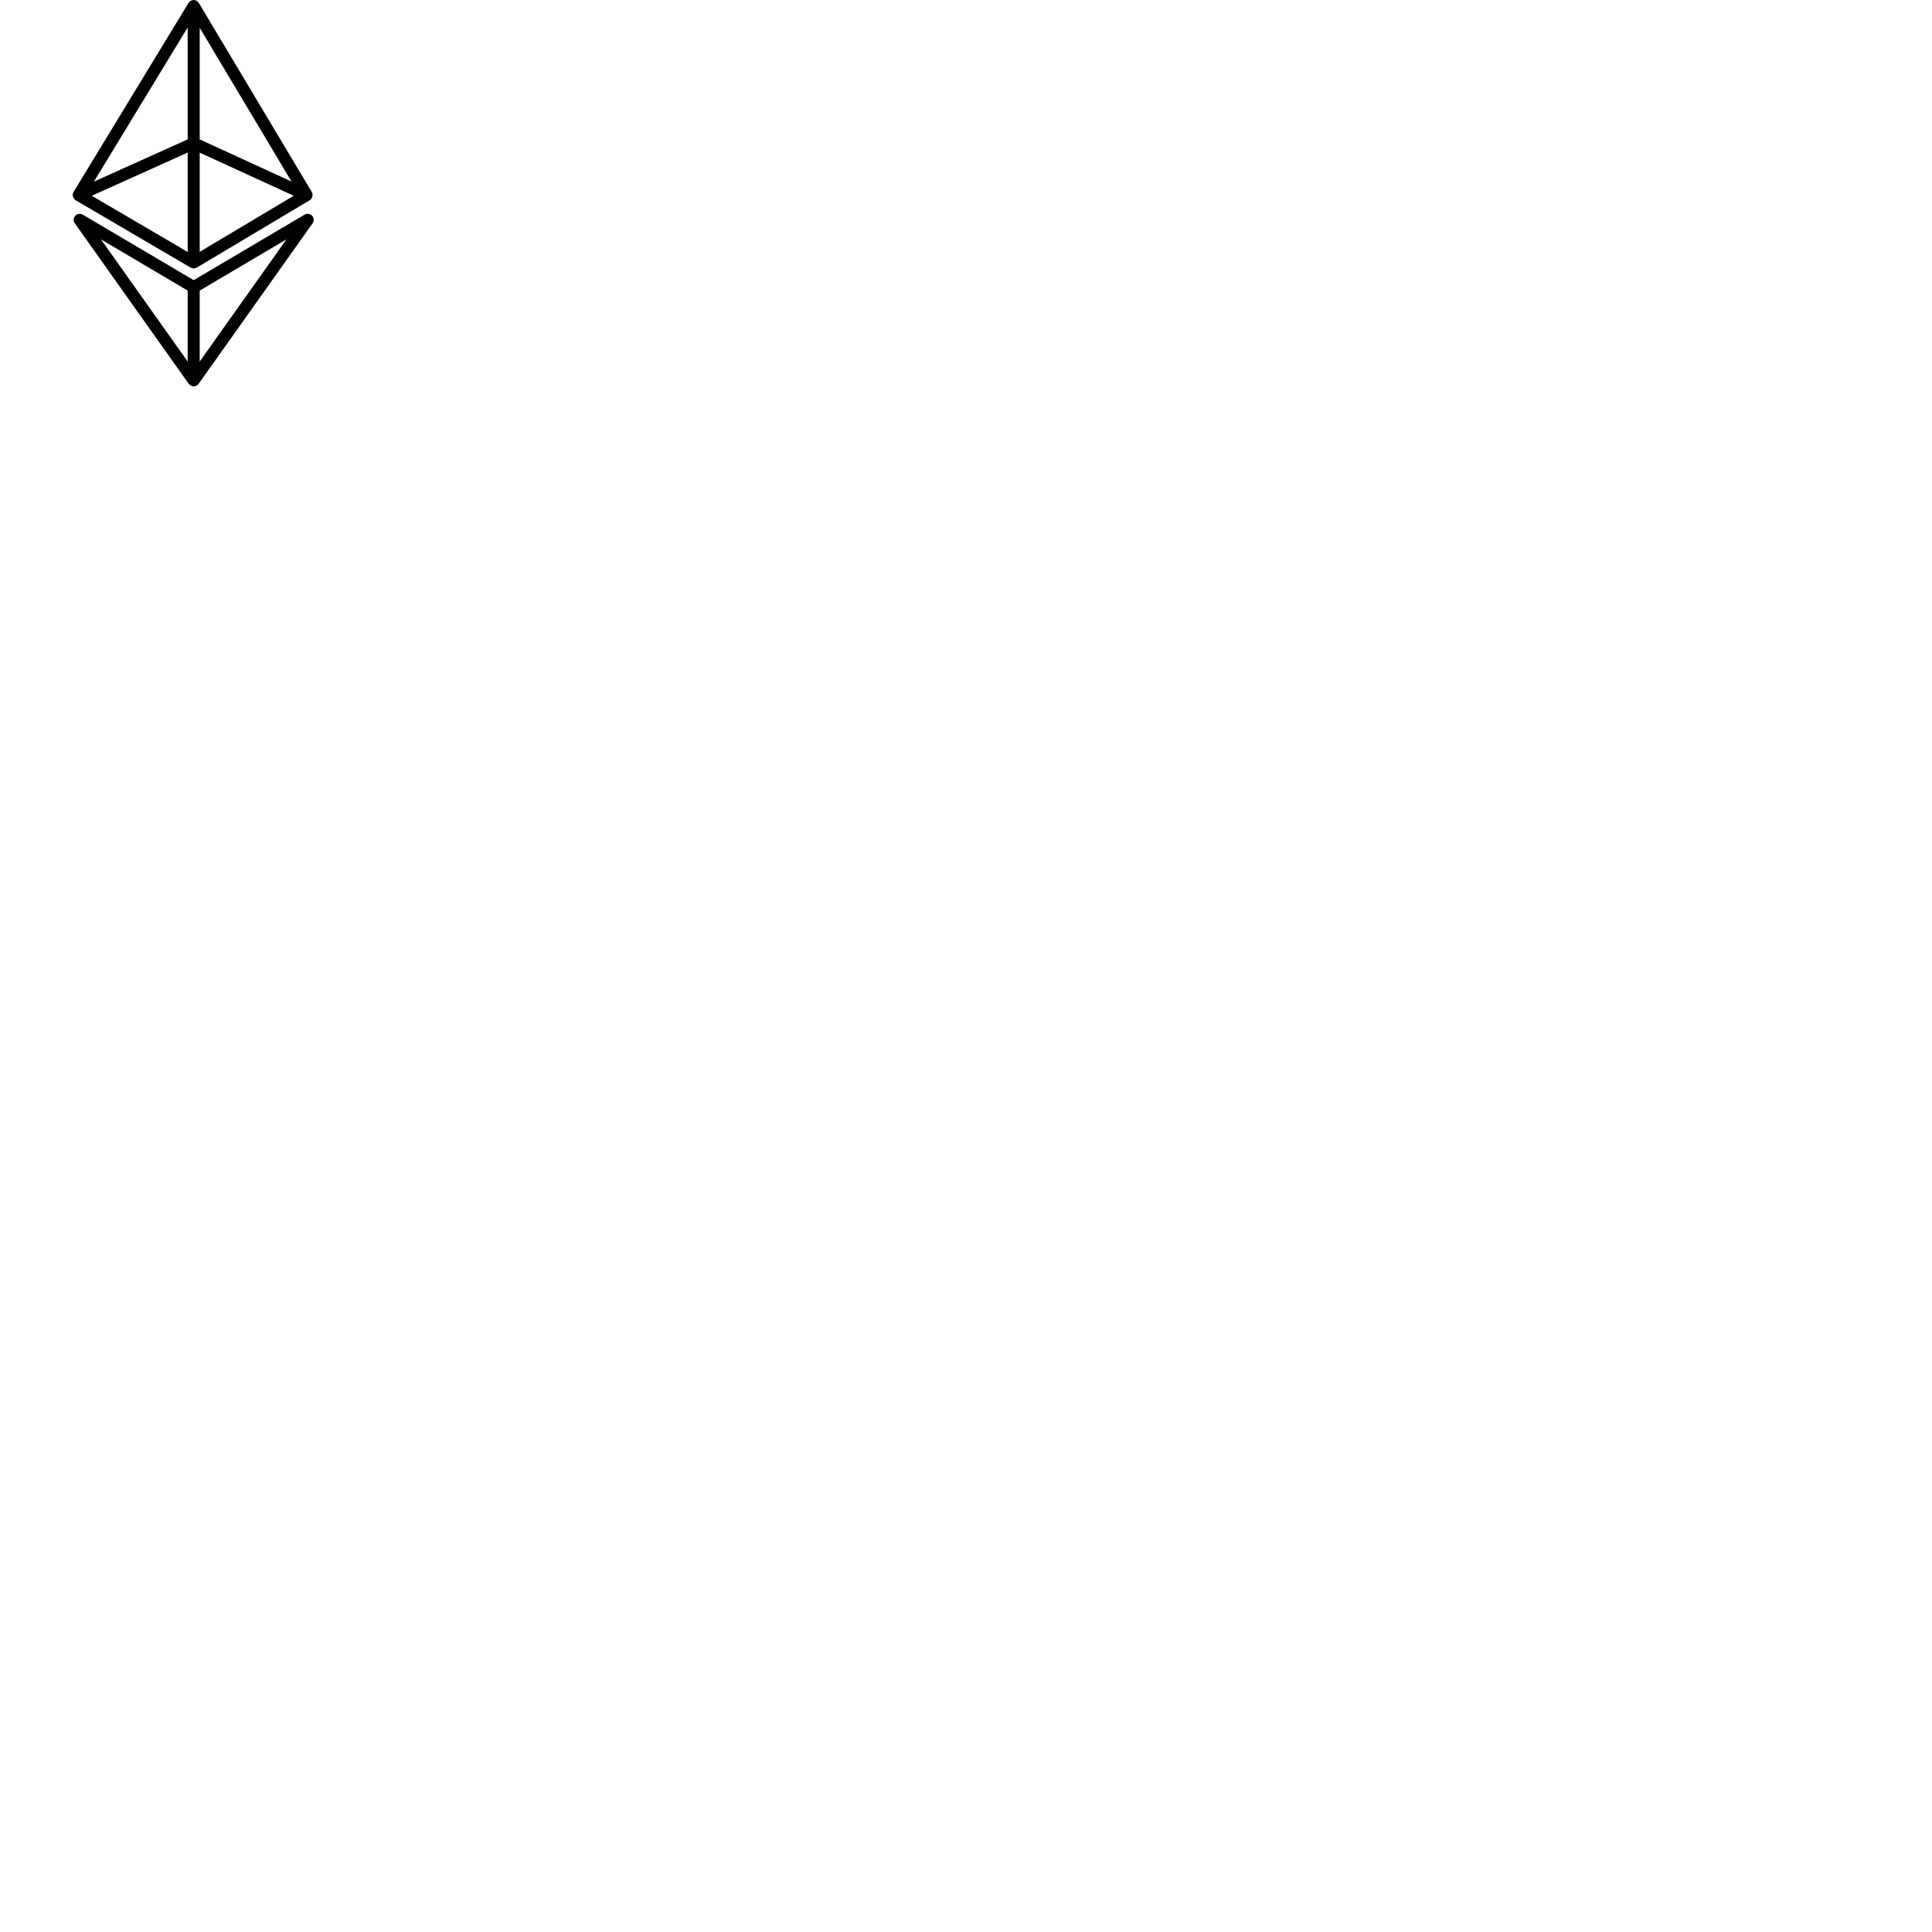
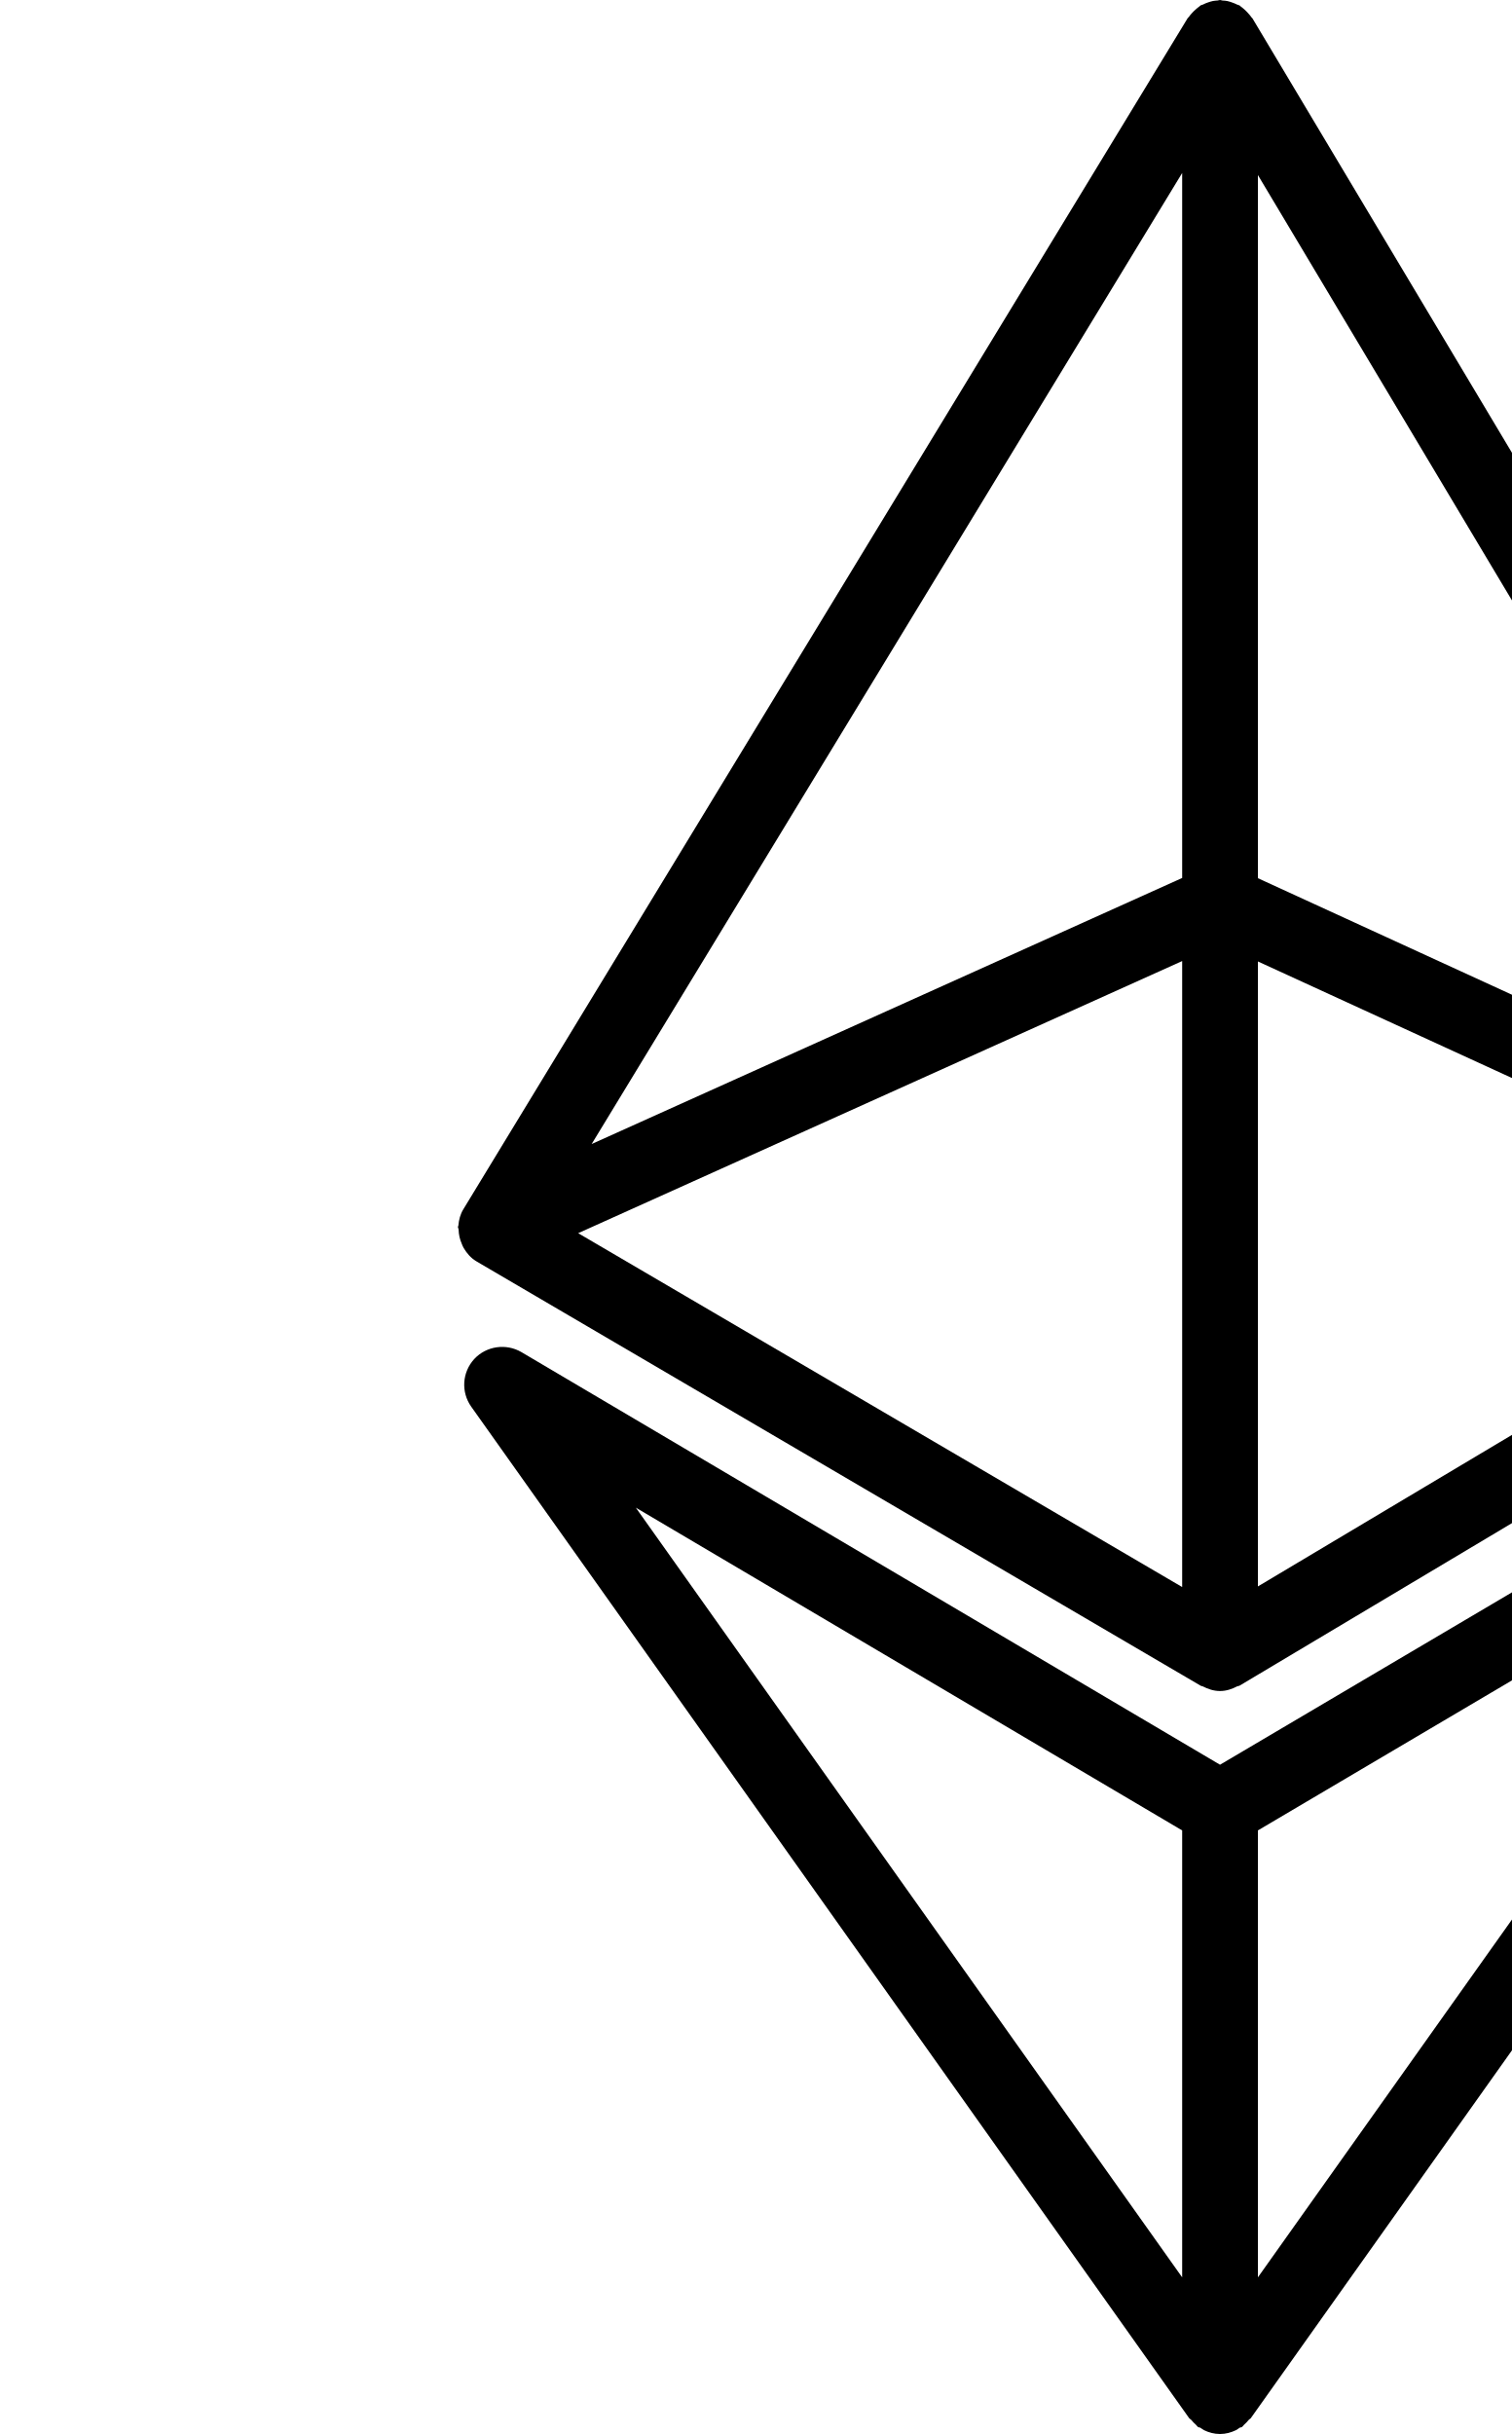
- <svg width="500" height="500" viewbox="0 0 500 500" id="svg1">
+ <svg id="svg1">
  <defs>
    <pattern id="Pattern" x="0" y="0" width="25" height="25" patternUnits="userSpaceOnUse">
      <Line x1="0" y1="0" x2="25" y2="0" stroke="gray" stroke-width="1" />
      <Line x1="0" y1="0" x2="0" y2="25" stroke="gray" stroke-width="1" />
    </pattern>
  </defs>
  <path d="M18.842,50.52c0.005,0.202,0.048,0.394,0.129,0.579c0.026,0.062,0.046,0.122,0.082,0.179     c0.125,0.209,0.284,0.4,0.508,0.536c0.003,0.002,0.009,0.002,0.012,0.004c0.004,0.002,0.005,0.007,0.009,0.009l29.756,17.435     c0.023,0.014,0.05,0.007,0.075,0.021c0.214,0.11,0.45,0.192,0.711,0.192c0.261,0,0.497-0.082,0.713-0.196     c0.027-0.011,0.058-0.007,0.084-0.021l29.227-17.438c0.229-0.136,0.389-0.331,0.519-0.544c0.035-0.059,0.057-0.114,0.082-0.177     c0.082-0.186,0.125-0.377,0.132-0.579c0-0.043,0.028-0.078,0.025-0.119c0-0.019-0.015-0.032-0.019-0.051     c-0.018-0.229-0.075-0.453-0.2-0.663L51.459,0.758c-0.011-0.02-0.03-0.028-0.043-0.047c-0.035-0.056-0.078-0.1-0.121-0.15     c-0.054-0.063-0.109-0.119-0.172-0.175c-0.048-0.039-0.091-0.082-0.142-0.114c-0.02-0.014-0.03-0.034-0.05-0.046     c-0.034-0.021-0.071-0.021-0.105-0.038c-0.068-0.036-0.136-0.062-0.211-0.088c-0.062-0.022-0.124-0.044-0.191-0.057     c-0.066-0.015-0.13-0.018-0.196-0.021C50.192,0.018,50.16,0,50.124,0s-0.064,0.018-0.1,0.02c-0.064,0.006-0.124,0.007-0.186,0.02     c-0.071,0.013-0.136,0.036-0.206,0.059c-0.073,0.025-0.141,0.052-0.209,0.088c-0.031,0.017-0.066,0.017-0.097,0.034     c-0.018,0.011-0.029,0.03-0.046,0.041c-0.055,0.036-0.102,0.08-0.154,0.125c-0.062,0.054-0.118,0.107-0.172,0.17     c-0.039,0.048-0.082,0.091-0.114,0.142c-0.015,0.02-0.034,0.03-0.047,0.05l-29.755,48.93c-0.129,0.21-0.186,0.439-0.206,0.672     c-0.002,0.02-0.016,0.033-0.018,0.054C18.813,50.443,18.84,50.479,18.842,50.52z M51.68,7.191l23.767,39.791L51.68,36.08V7.191z      M48.569,36.071L24.308,47.002L48.569,7.107V36.071z M48.569,39.485v25.718L23.754,50.665L48.569,39.485z M51.68,65.178V39.501     l24.332,11.164L51.68,65.178z" />
  <path d="M80.773,55.836c-0.493-0.54-1.305-0.647-1.935-0.286L50.124,72.503L21.421,55.55c-0.627-0.365-1.439-0.254-1.938,0.286     c-0.497,0.544-0.549,1.354-0.124,1.955l29.495,41.555c0.023,0.032,0.061,0.042,0.084,0.071c0.061,0.074,0.122,0.139,0.193,0.2     c0.034,0.028,0.054,0.071,0.091,0.096c0.029,0.021,0.066,0.012,0.097,0.032c0.05,0.029,0.093,0.071,0.148,0.098     c0.198,0.096,0.417,0.157,0.651,0.157c0.001,0,0.001,0,0.003,0c0,0,0,0,0.002,0l0,0l0,0c0.002,0,0.002,0,0.002,0     c0.001,0,0.001,0,0.003,0c0.234,0,0.452-0.062,0.651-0.157c0.055-0.026,0.098-0.068,0.148-0.098     c0.03-0.021,0.067-0.011,0.097-0.032c0.037-0.024,0.057-0.067,0.091-0.096c0.071-0.062,0.133-0.126,0.192-0.2     c0.023-0.029,0.062-0.039,0.084-0.071l29.506-41.555C81.324,57.19,81.271,56.38,80.773,55.836z M48.569,75.202v18.362     L26.123,61.942L48.569,75.202z M51.68,93.564V75.202l22.455-13.26L51.68,93.564z" />
</svg>
